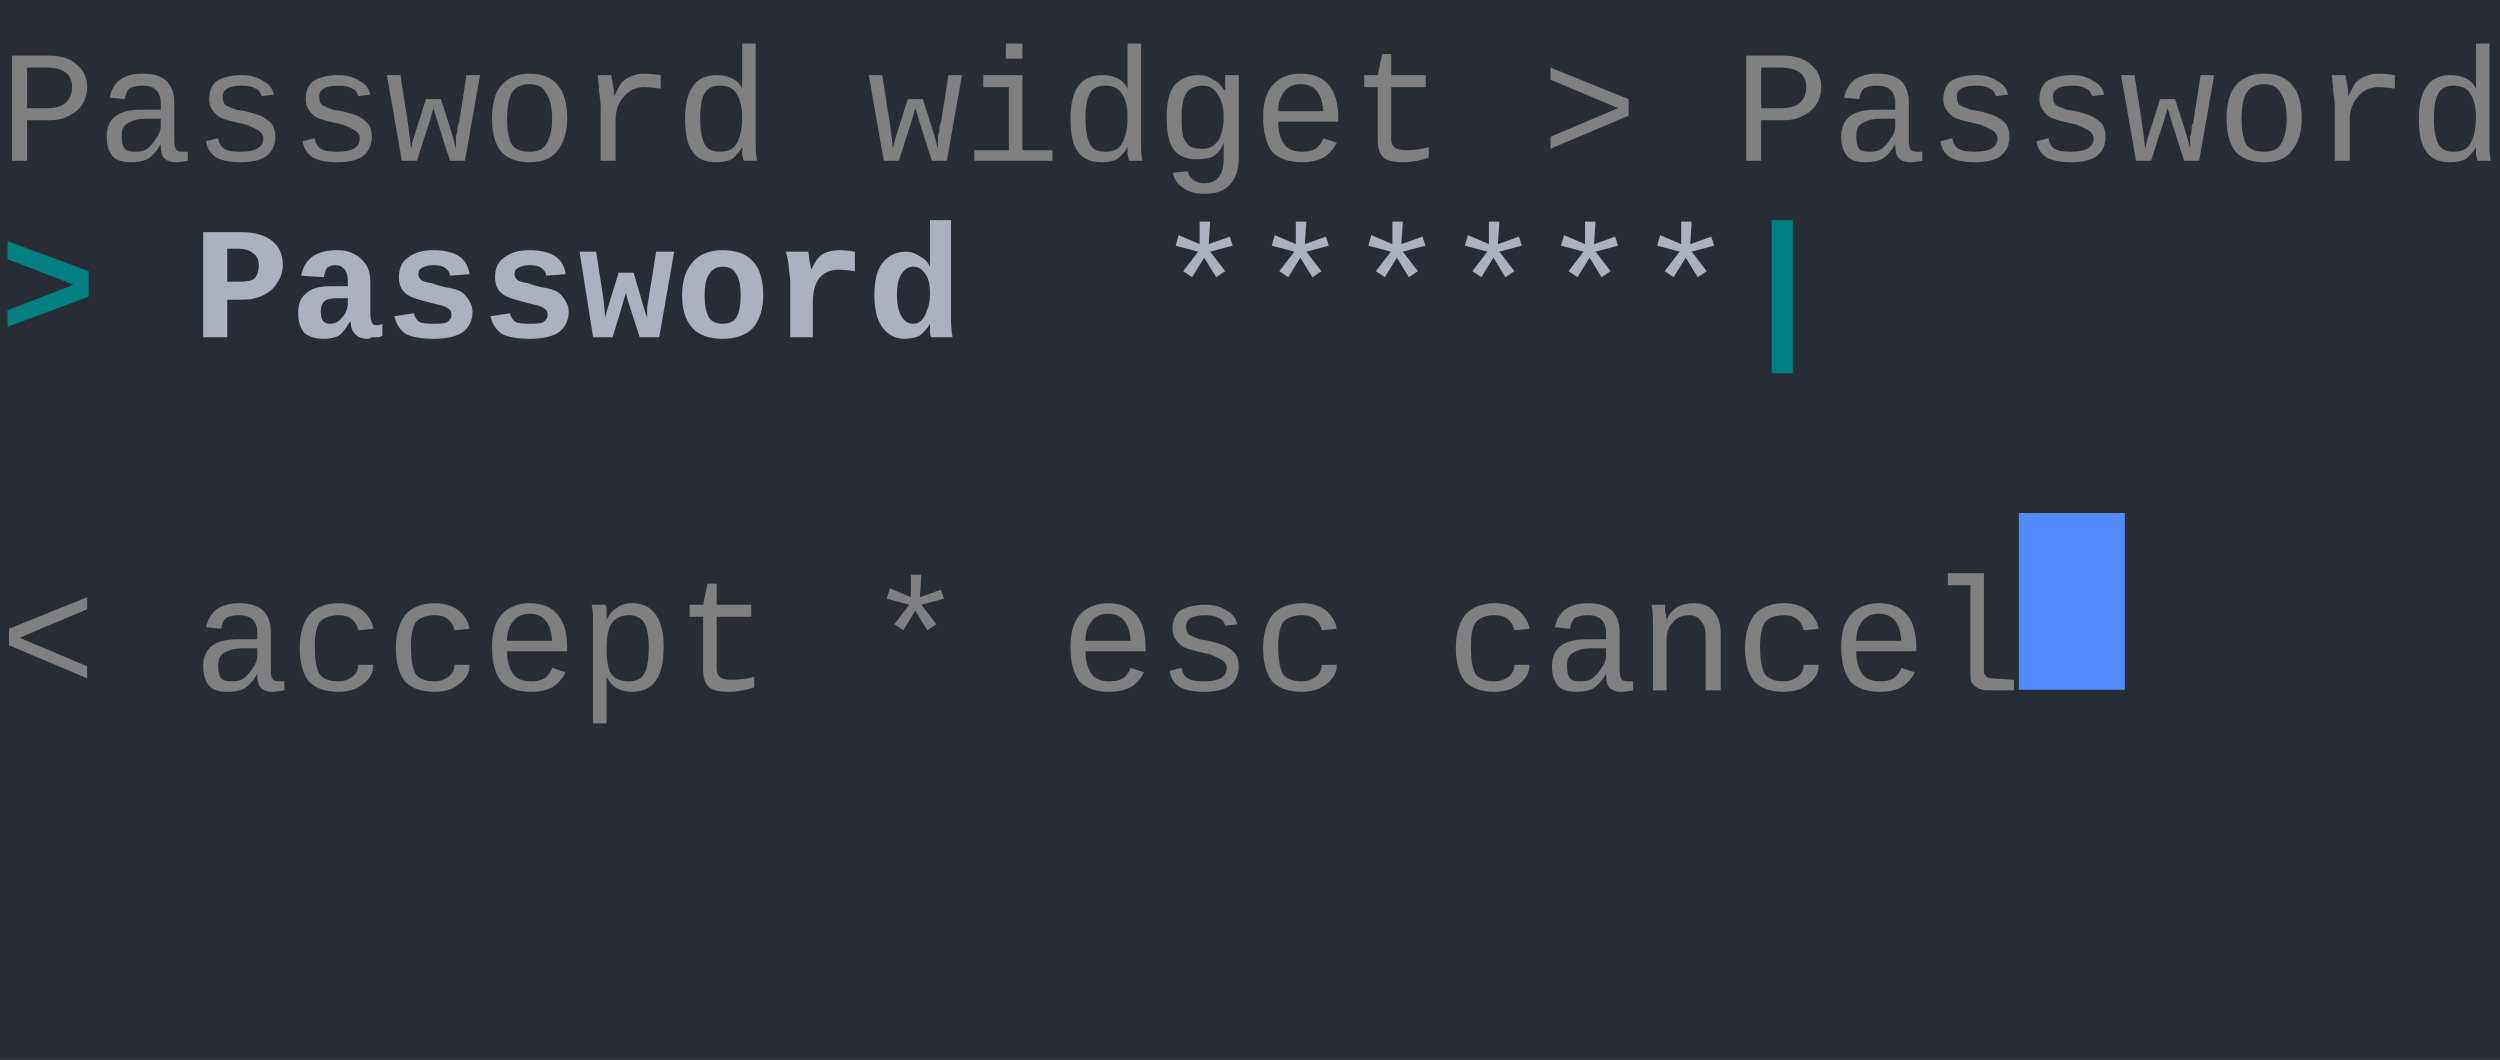
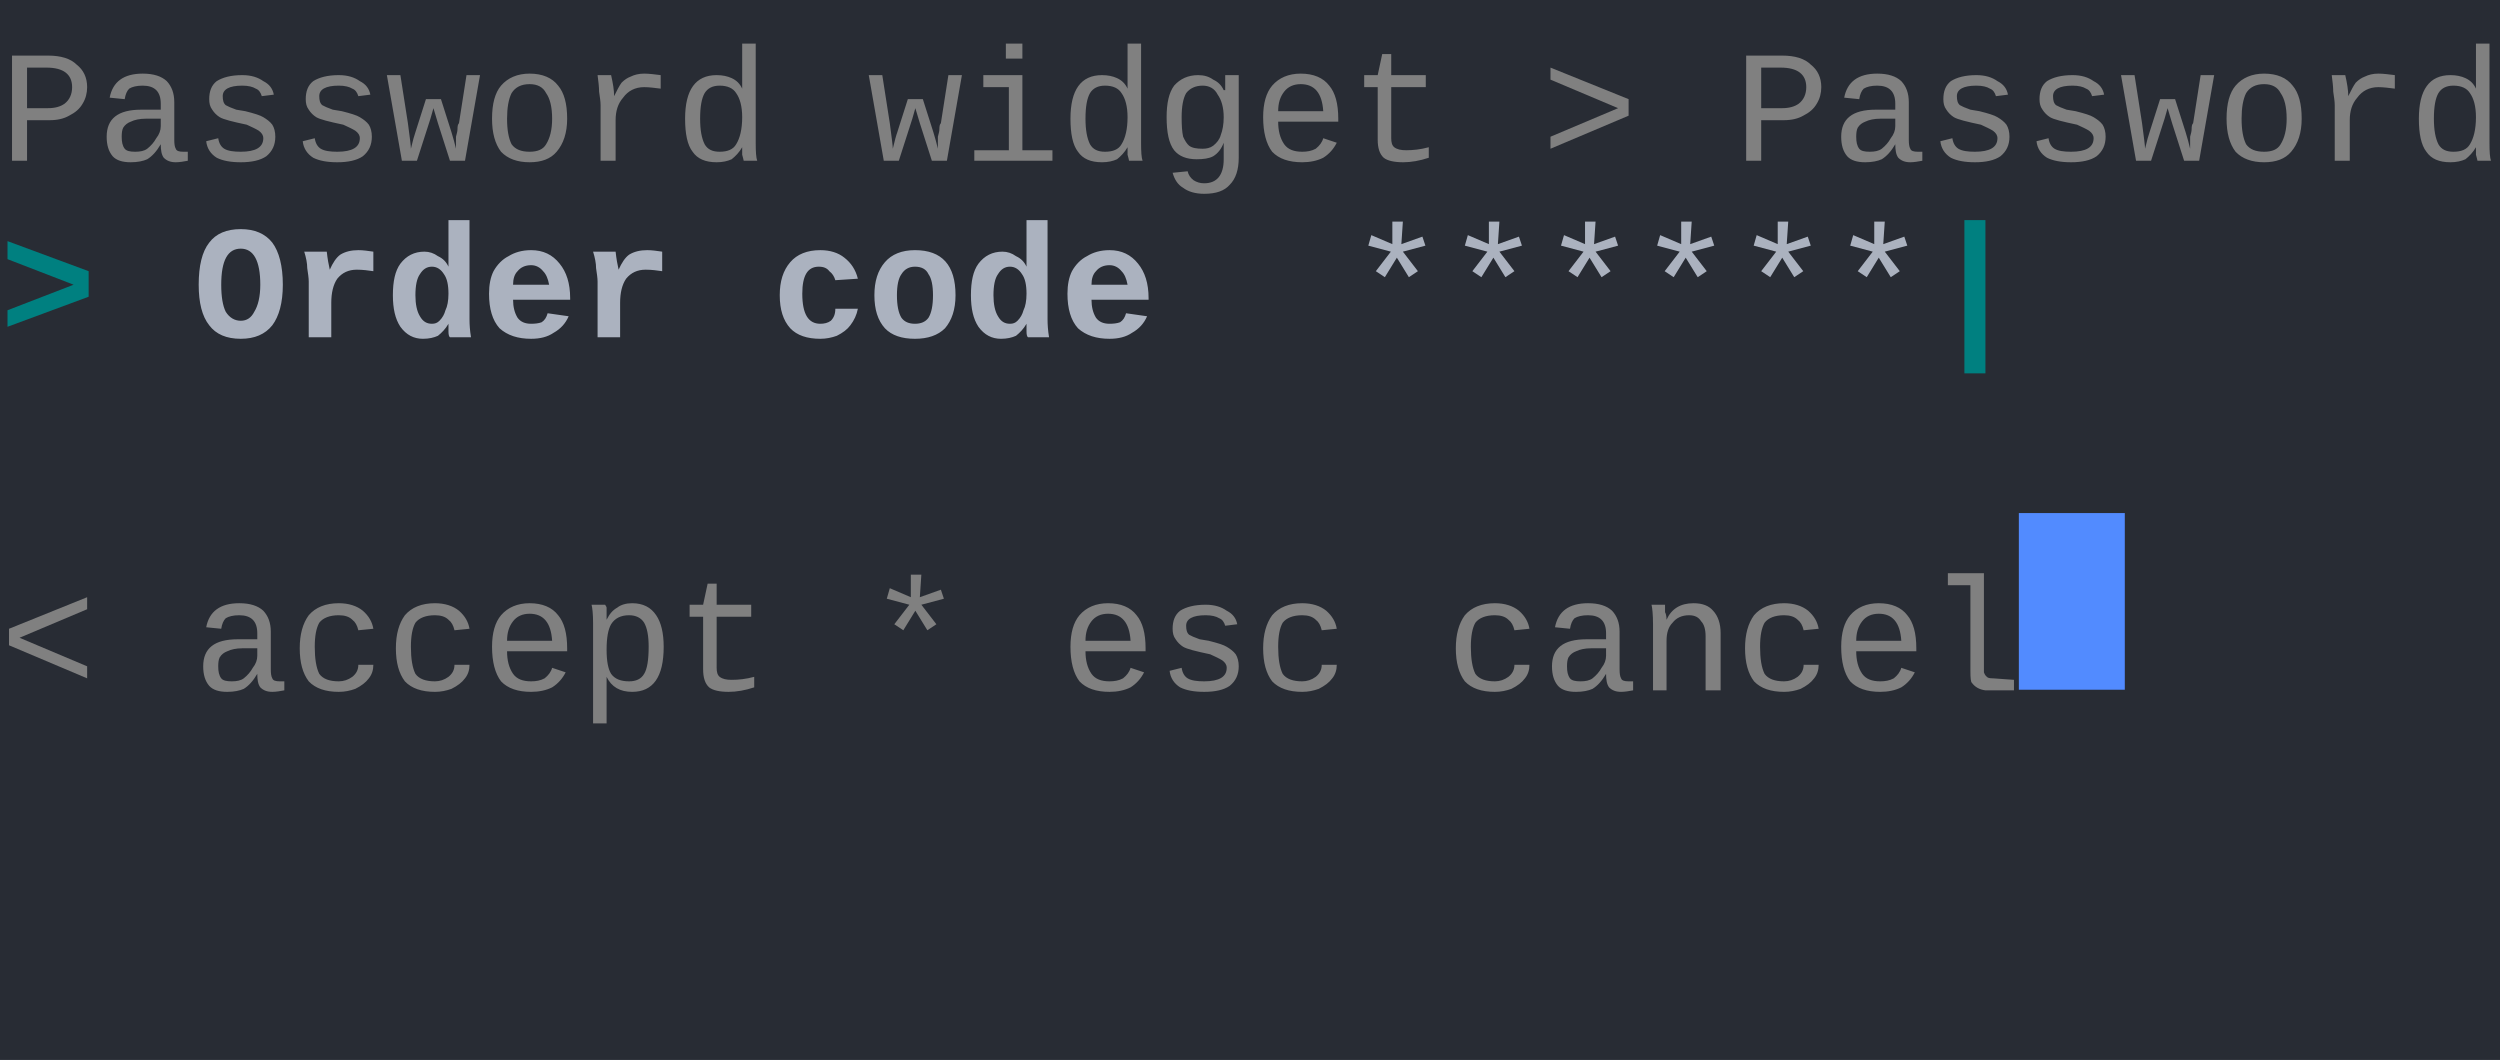
<svg xmlns="http://www.w3.org/2000/svg" xmlns:xlink="http://www.w3.org/1999/xlink" width="260" height="110.22">
  <rect width="260" height="110.22" rx="0" ry="0" class="a" />
  <svg height="110.22" viewBox="0 0 26 11.022" width="260">
    <style>.a{fill:rgb(40,44,52)}.b{font-family:Consolas,"Courier New",Courier,"Liberation Mono",monospace}.c{fill:transparent}.d{fill:rgb(82,139,255)}.e{fill:rgb(128,128,128);white-space:pre}.f{fill:rgb(0,128,128);font-weight:bold;white-space:pre}.g{fill:rgb(171,178,191);font-weight:bold;white-space:pre}.h{fill:rgb(171,178,191);white-space:pre}</style>
    <g font-family="Consolas, &quot;Courier New&quot;, Courier, &quot;Liberation Mono&quot;, monospace" font-size="1.67" class="b">
      <defs>
        <symbol id="a">
          <rect height="6" width="26" x="0" y="0" class="c" />
        </symbol>
        <symbol id="b">
          <rect height="1.837" width="1.102" class="d" />
        </symbol>
      </defs>
      <rect height="11.022" width="26" class="a" />
      <svg x="0" y="0" width="26">
        <svg x="0">
          <use xlink:href="#a" />
          <use xlink:href="#b" x="20.996" y="5.336" />
          <text x="0" y="1.67" class="e">Password</text>
          <text x="9.018" y="1.67" class="e">widget</text>
          <text x="16.032" y="1.67" class="e">&gt;</text>
          <text x="18.036" y="1.67" class="e">Password</text>
          <text x="0" y="3.507" class="f">&gt;</text>
-           <text x="2.004" y="3.507" class="g">Password</text>
-           <text x="12.024" y="3.507" class="h">******</text>
-           <text x="18.036" y="3.507" class="f">|</text>
+           <text x="2.004" y="3.507" class="g">Order</text>
+           <text x="8.016" y="3.507" class="g">code</text>
+           <text x="14.028" y="3.507" class="h">******</text>
+           <text x="20.04" y="3.507" class="f">|</text>
          <text x="0" y="7.181" class="e">&lt;</text>
          <text x="2.004" y="7.181" class="e">accept</text>
          <text x="9.018" y="7.181" class="e">*</text>
          <text x="11.022" y="7.181" class="e">esc</text>
          <text x="15.03" y="7.181" class="e">cancel</text>
        </svg>
      </svg>
    </g>
  </svg>
</svg>
